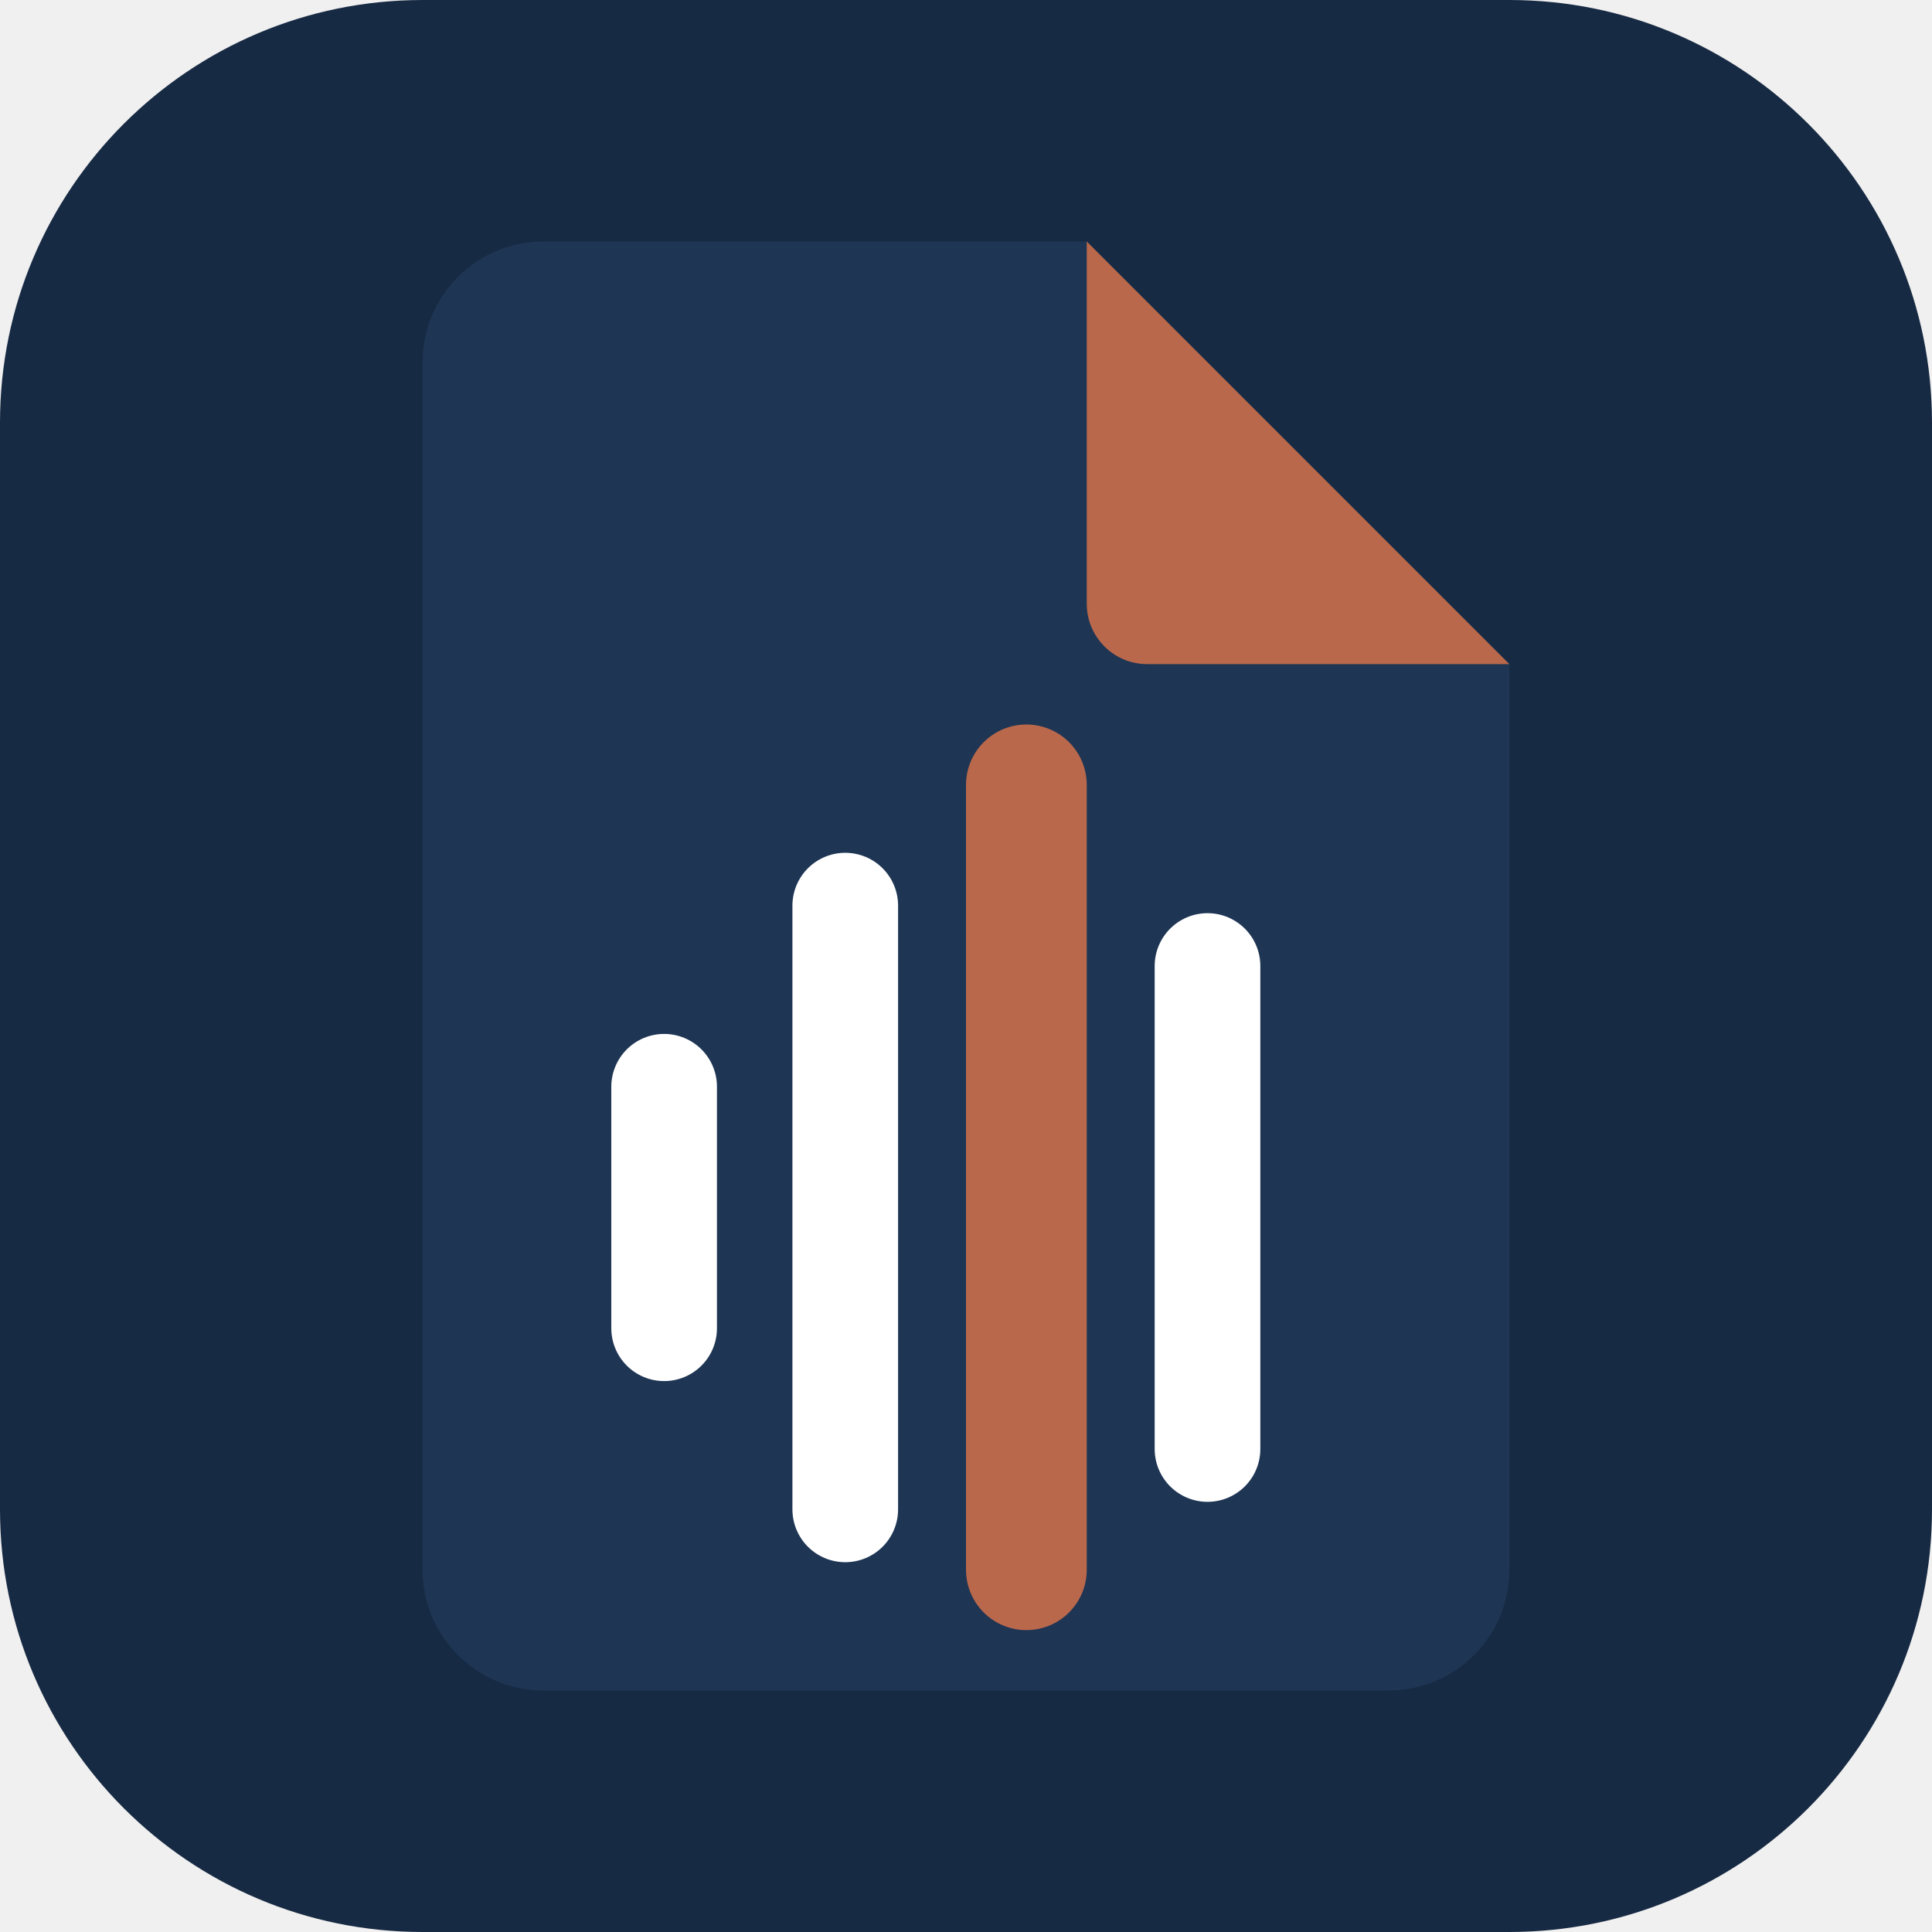
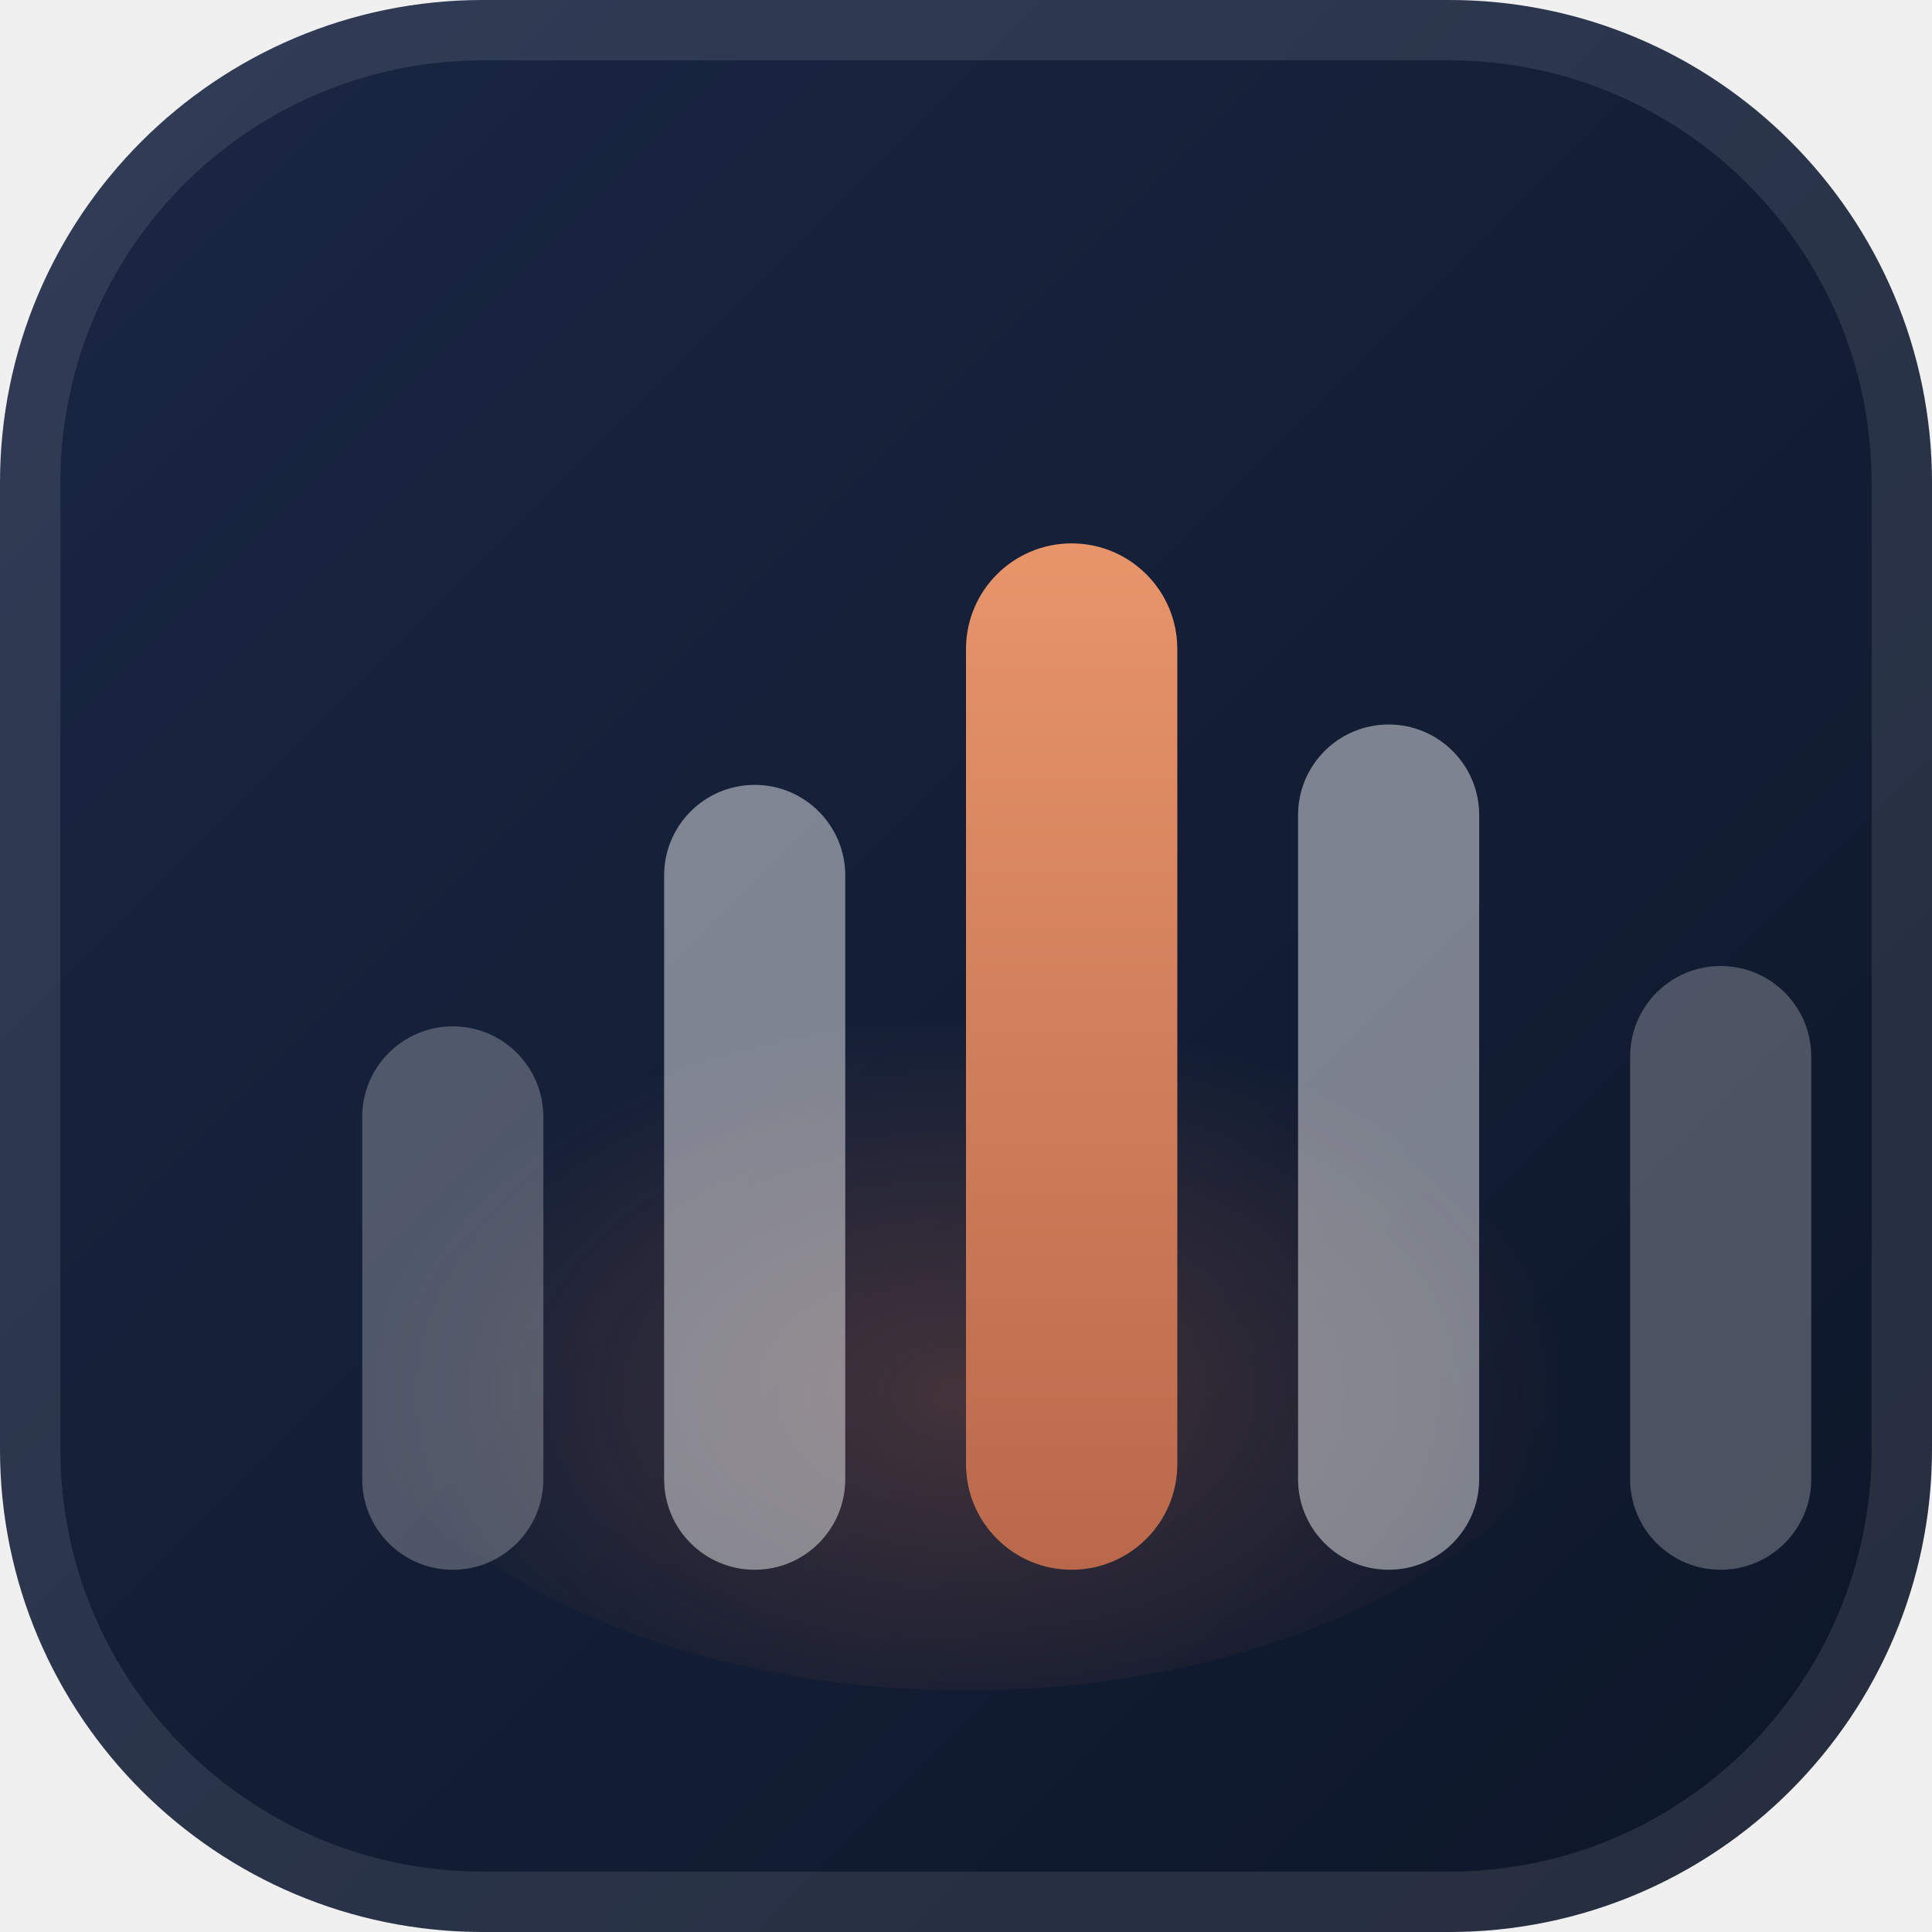
<svg xmlns="http://www.w3.org/2000/svg" viewBox="0 0 32 32" fill="none">
-   <rect width="32" height="32" rx="7" fill="#172A43" />
-   <path d="M7 6C7 4.895 7.895 4 9 4H18L25 11V26C25 27.105 24.105 28 23 28H9C7.895 28 7 27.105 7 26V6Z" fill="#1E3554" />
-   <path d="M18 4V10C18 10.552 18.448 11 19 11H25L18 4Z" fill="#B9684B" />
-   <line x1="11" y1="18" x2="11" y2="22" stroke="#FFFFFF" stroke-width="1.75" stroke-linecap="round" />
-   <line x1="14" y1="15" x2="14" y2="25" stroke="#FFFFFF" stroke-width="1.75" stroke-linecap="round" />
-   <line x1="17" y1="13" x2="17" y2="26" stroke="#B9684B" stroke-width="2" stroke-linecap="round" />
-   <line x1="20" y1="16" x2="20" y2="24" stroke="#FFFFFF" stroke-width="1.75" stroke-linecap="round" />
+   <defs>
+     <linearGradient id="bg" x1="0" y1="0" x2="32" y2="32" gradientUnits="userSpaceOnUse">
+       <stop offset="0%" stop-color="#1A2744" />
+       <stop offset="100%" stop-color="#0D1628" />
+     </linearGradient>
+     <linearGradient id="bar" x1="0" y1="0" x2="0" y2="1" gradientUnits="objectBoundingBox">
+       <stop offset="0%" stop-color="#E8956A" />
+       <stop offset="100%" stop-color="#B9684B" />
+     </linearGradient>
+     <radialGradient id="glow" cx="50%" cy="65%" r="45%">
+       <stop offset="0%" stop-color="#B9684B" stop-opacity="0.3" />
+       <stop offset="100%" stop-color="#B9684B" stop-opacity="0" />
+     </radialGradient>
+   </defs>
+   <rect width="32" height="32" rx="8" fill="url(#bg)" />
+   <rect x="0.5" y="0.5" width="31" height="31" rx="7.5" stroke="white" stroke-opacity="0.1" stroke-width="1" />
+   <ellipse cx="16" cy="21" rx="11" ry="7" fill="url(#glow)" />
+   <rect x="6" y="17" width="3" height="9" rx="1.5" fill="white" fill-opacity="0.25" />
+   <rect x="11" y="13" width="3" height="13" rx="1.5" fill="white" fill-opacity="0.45" />
+   <rect x="16" y="9" width="3.5" height="17" rx="1.75" fill="url(#bar)" />
+   <rect x="21.5" y="12" width="3" height="14" rx="1.5" fill="white" fill-opacity="0.45" />
+   <rect x="27" y="16" width="3" height="10" rx="1.5" fill="white" fill-opacity="0.25" />
</svg>
